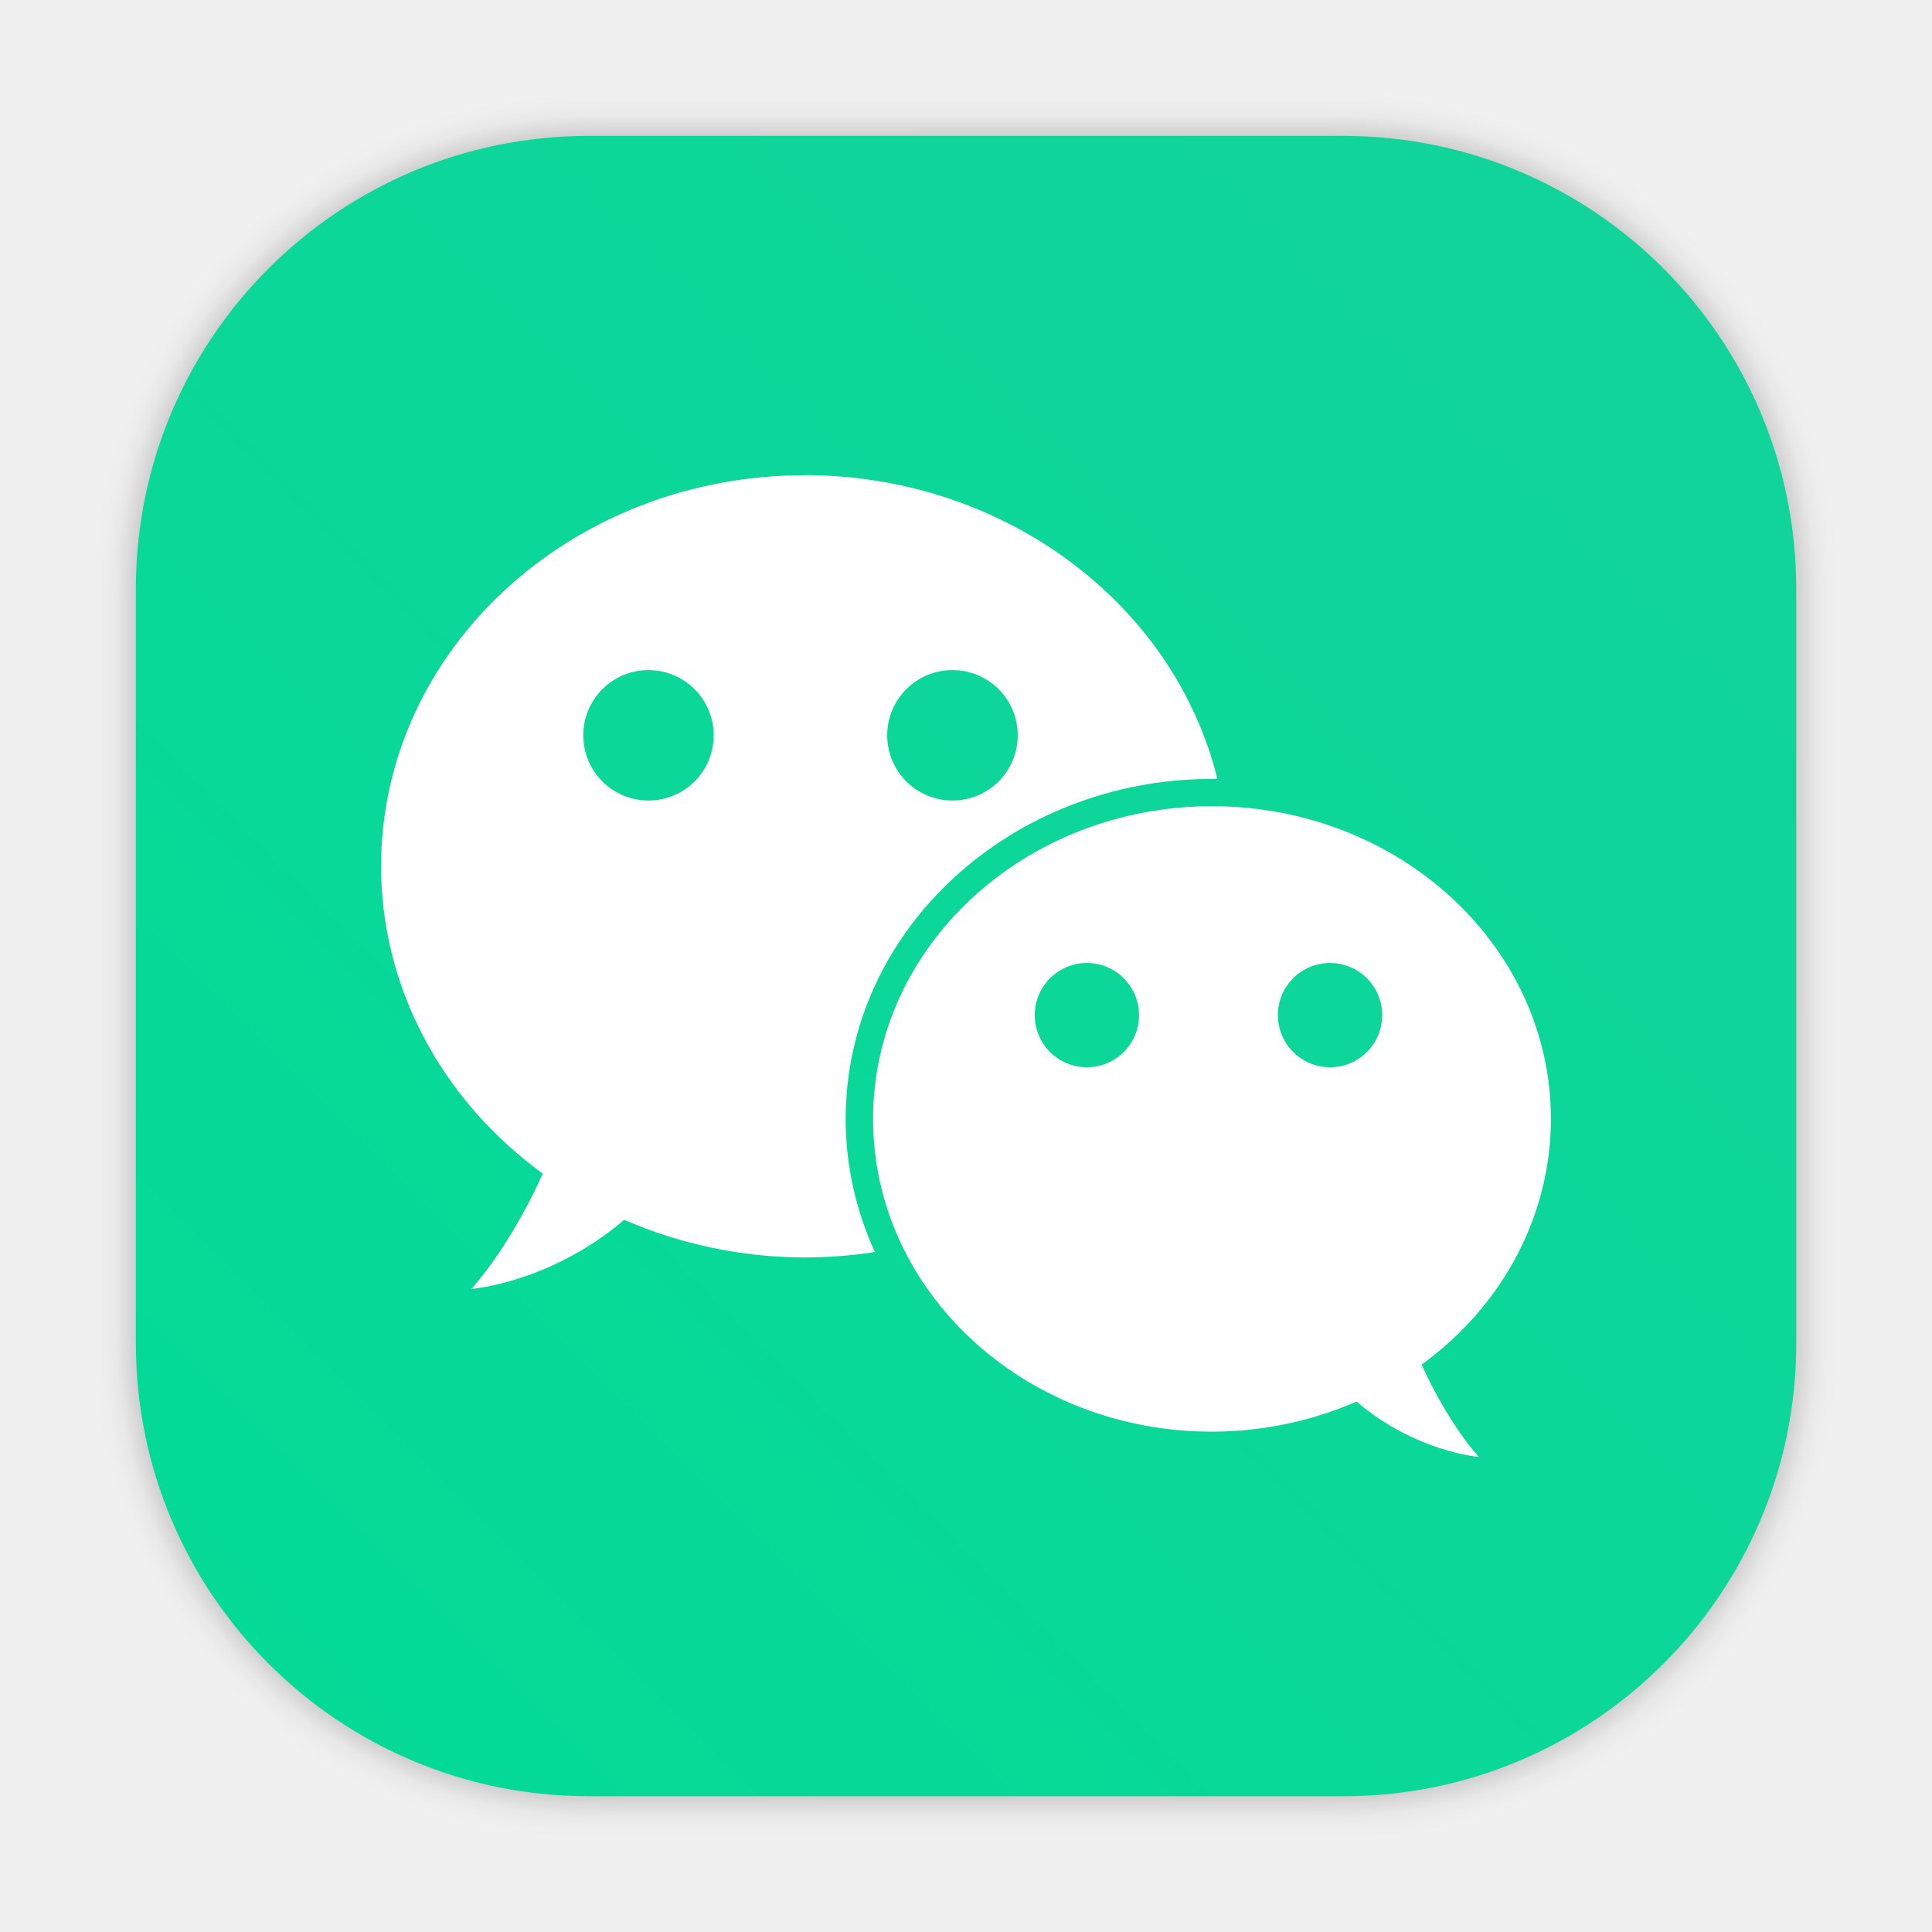
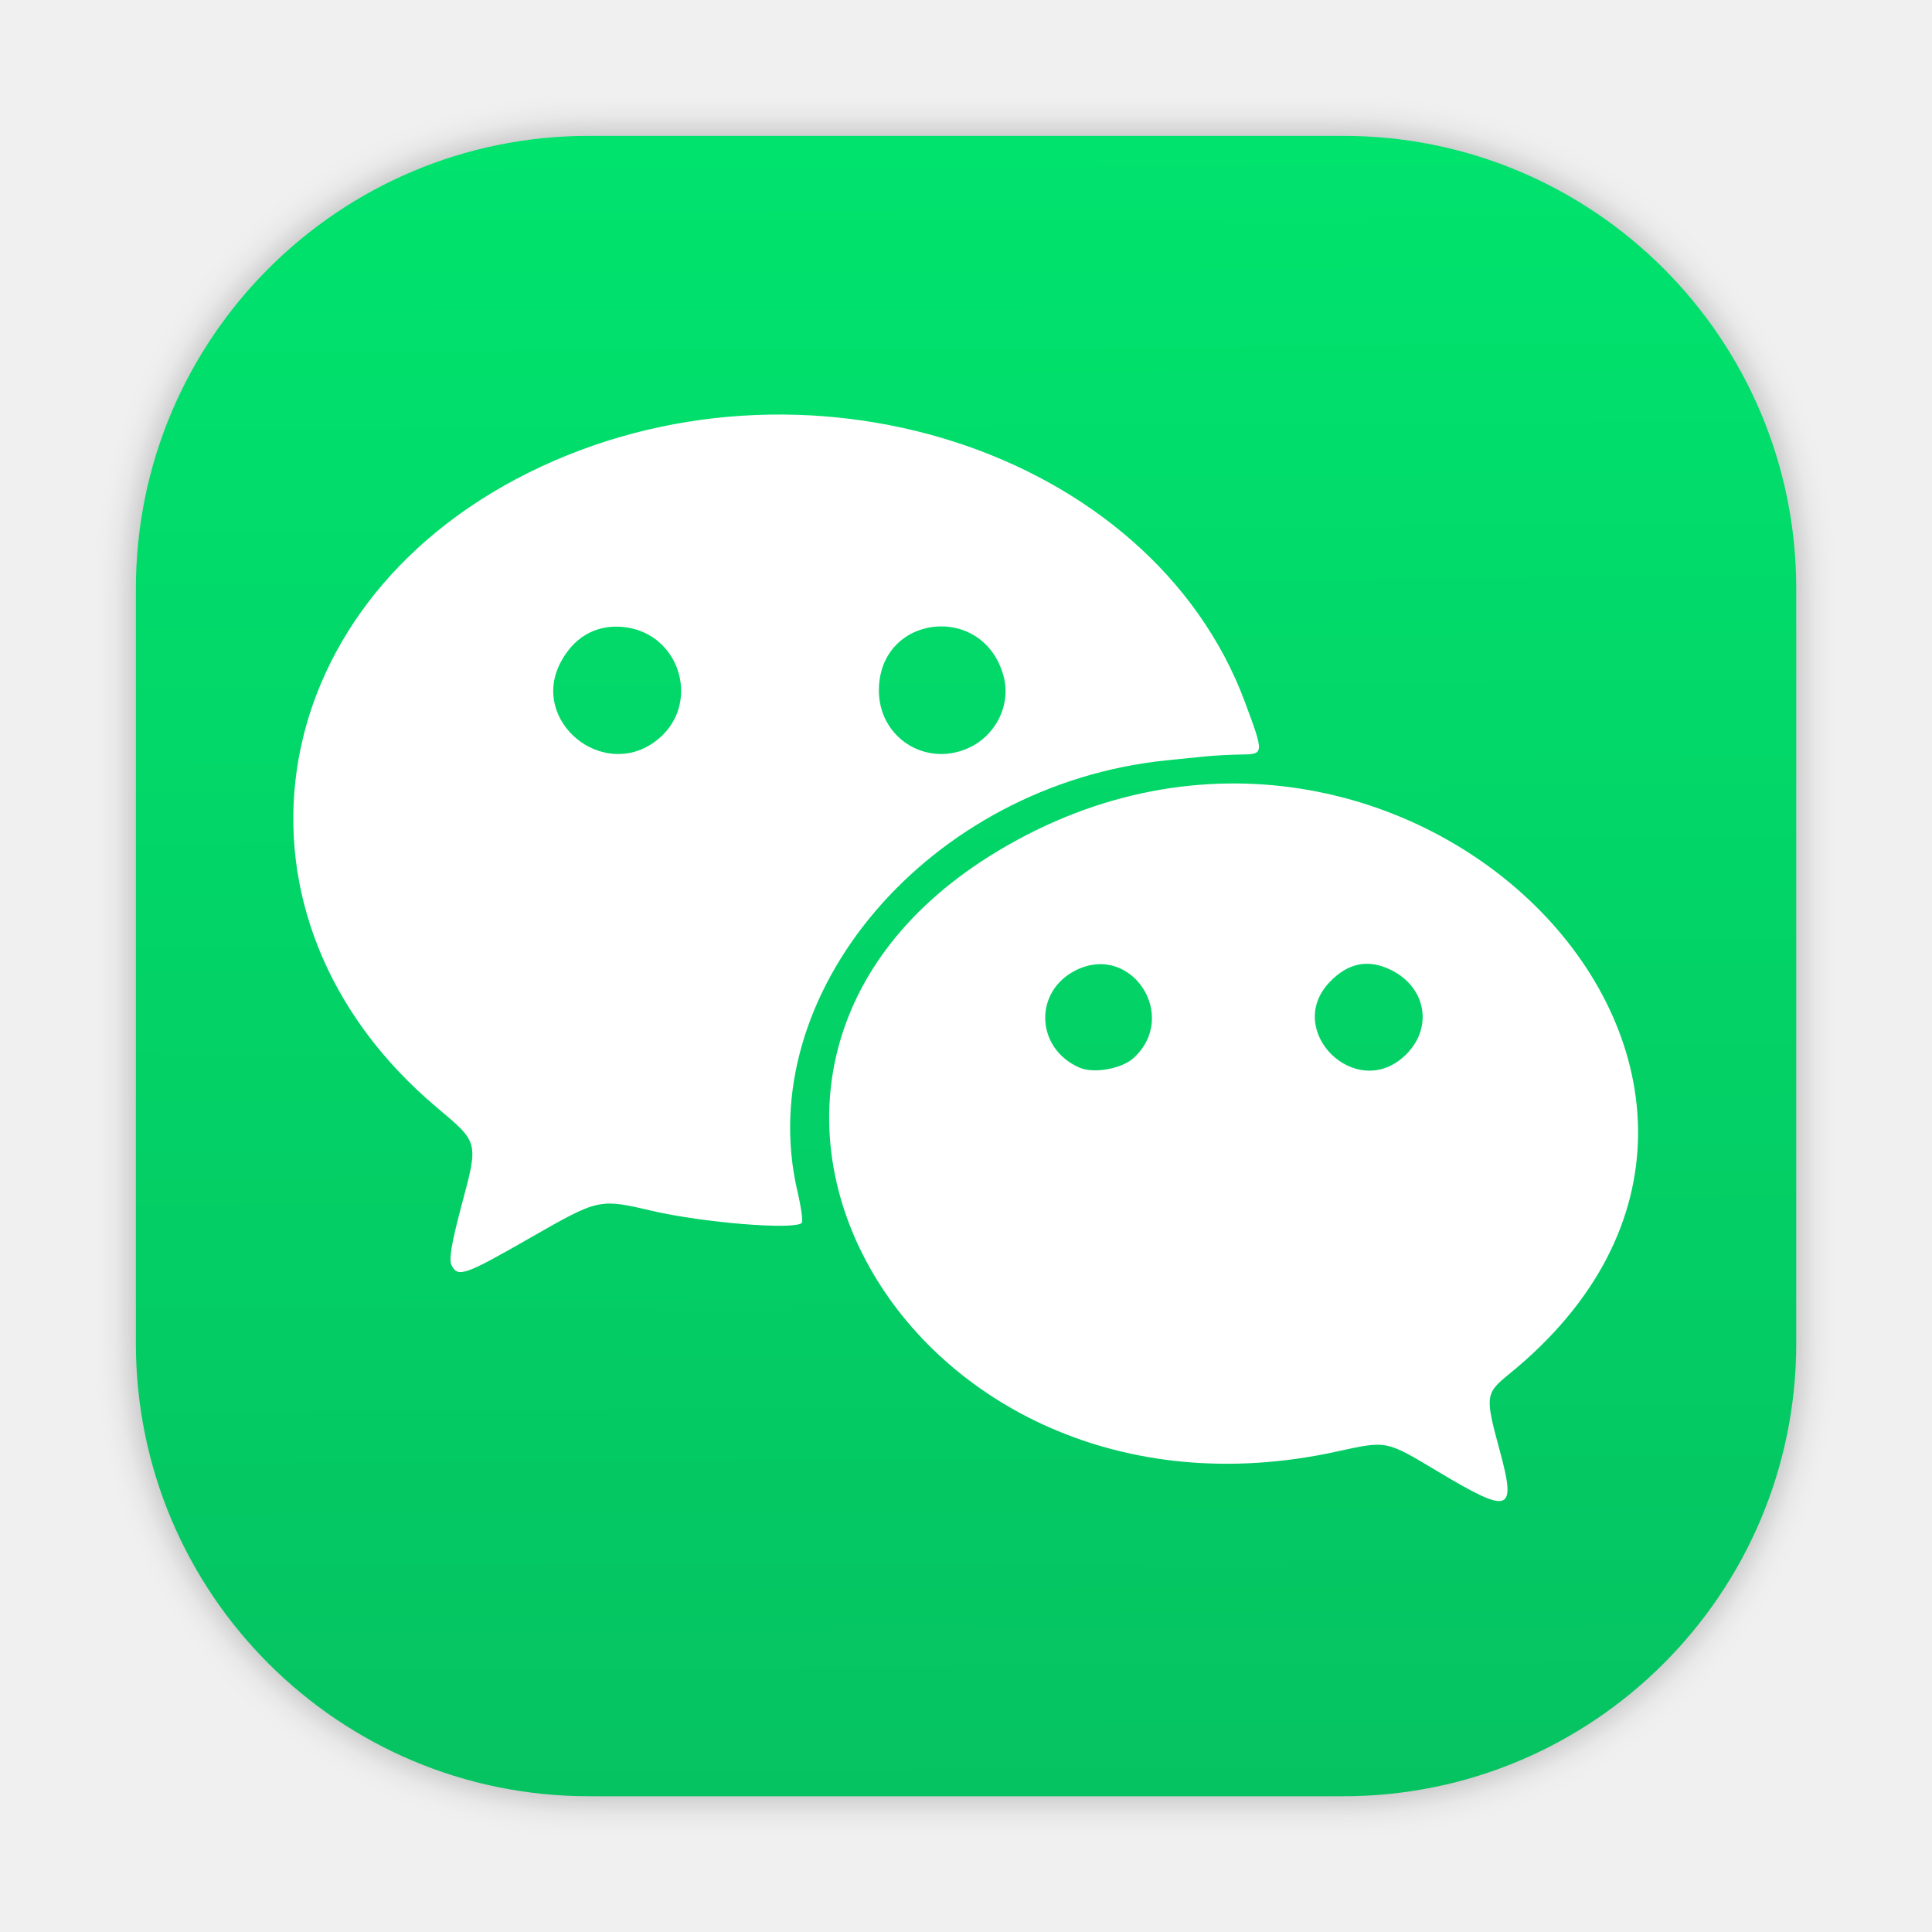
- <svg xmlns="http://www.w3.org/2000/svg" width="64" height="64" version="1.1" viewBox="0 0 16.933 16.933">
-   <defs>
-     <filter id="filter1057-71" x="-.027" y="-.027" width="1.054" height="1.054" color-interpolation-filters="sRGB">
-       <feGaussianBlur stdDeviation="0.619" />
+ <svg xmlns="http://www.w3.org/2000/svg" xmlns:xlink="http://www.w3.org/1999/xlink" width="64" height="64" version="1.1" viewBox="0 0 16.933 16.933" id="svg62" xml:space="preserve">
+   <defs id="defs15">
+     <linearGradient id="linearGradient2" x1="-127" x2="-72" y1="60" y2="5" gradientTransform="matrix(0.2645781,0,0,0.2645781,34.79202,-0.1349349)" gradientUnits="userSpaceOnUse">
+       <stop stop-color="#32d7ff" offset="0" id="stop1" style="stop-color:#00e36d;stop-opacity:1;" />
+       <stop stop-color="#329bff" offset="1" id="stop2" style="stop-color:#05c361;stop-opacity:1;" />
+     </linearGradient>
+     <style type="text/css" id="style841" />
+     <filter id="filter1057" x="-0.027" y="-0.027" width="1.054" height="1.054" color-interpolation-filters="sRGB">
+       <feGaussianBlur stdDeviation="0.619" id="feGaussianBlur843" />
    </filter>
-     <linearGradient id="linearGradient1053-72" x1="-127" x2="-72" y1="60" y2="5" gradientTransform="matrix(.26458 0 0 .26458 30.673 1.462)" gradientUnits="userSpaceOnUse">
-       <stop stop-color="#02db96" offset="0" />
-       <stop stop-color="#13d39b" offset="1" />
+     <linearGradient id="linearGradient1053" x1="-127" x2="-72" y1="60" y2="5" gradientTransform="matrix(0.2645781,0,0,0.2645781,34.79202,-0.1349349)" gradientUnits="userSpaceOnUse">
+       <stop stop-color="#32d7ff" offset="0" id="stop846" style="stop-color:#ffffff;stop-opacity:1;" />
+       <stop stop-color="#329bff" offset="1" id="stop848" style="stop-color:#ffffff;stop-opacity:1;" />
    </linearGradient>
+     <style type="text/css" id="style851" />
+     <style type="text/css" id="style853" />
+     <style type="text/css" id="style855" />
+     <style type="text/css" id="style857" />
+     <style type="text/css" id="style859" />
+     <style type="text/css" id="style861" />
+     <style type="text/css" id="style863" />
+     <linearGradient xlink:href="#linearGradient2" id="linearGradient1" gradientUnits="userSpaceOnUse" gradientTransform="matrix(0.2645781,0,0,0.2645781,34.79202,-0.1349349)" x1="-101.461" y1="5.198" x2="-101.175" y2="59.98" />
+     <style id="style1">.cls-1{fill:none;}.cls-2{fill:#4e4e4e;}.cls-3{clip-path:url(#clip-path);}.cls-4{fill:url(#未命名的渐变_3);}.cls-5{clip-path:url(#clip-path-2);}.cls-6{fill:url(#未命名的渐变_30);}.cls-7{fill:#227b3d;}.cls-8{fill:#8c8c8c;}</style>
  </defs>
-   <g transform="translate(4.1199 -1.5969)" stroke-linecap="round">
-     <rect transform="matrix(.26458 0 0 .26458 -4.1199 1.5969)" x="4.5" y="4.5" width="55" height="55" ry="15" fill="#141414" filter="url(#filter1057-71)" opacity=".3" stroke-width="2.744" />
-     <rect x="-2.929" y="2.788" width="14.552" height="14.552" ry="3.969" fill="url(#linearGradient1053-72)" stroke-width=".726" />
-   </g>
-   <path d="m7.055 4.165c-2.052 2.78e-5 -3.715 1.535-3.715 3.428 3.704e-4 1.051 0.523 2.043 1.417 2.693-0.006 0.013-0.253 0.586-0.625 1.011 0 0 0.69-0.053 1.339-0.606 0.495 0.216 1.036 0.329 1.583 0.33 0.206-2.91e-4 0.411-0.016 0.614-0.048-0.164-0.358-0.256-0.752-0.256-1.167 0-1.653 1.45-2.979 3.209-2.979h0.049c-0.386-1.556-1.886-2.661-3.616-2.663zm-1.371 1.708a0.571 0.571 0 0 1 0.571 0.572 0.571 0.571 0 0 1-0.571 0.571 0.571 0.571 0 0 1-0.572-0.571 0.571 0.571 0 0 1 0.572-0.572zm2.664 0a0.571 0.571 0 0 1 0.572 0.572 0.571 0.571 0 0 1-0.572 0.571 0.571 0.571 0 0 1-0.572-0.571 0.571 0.571 0 0 1 0.572-0.572z" fill="#fff" fill-rule="evenodd" stroke-width=".595" />
-   <path d="m10.622 7.066a2.971 2.741 0 0 0-2.97 2.741 2.971 2.741 0 0 0 2.97 2.741 2.971 2.741 0 0 0 1.267-0.264c0.519 0.442 1.071 0.485 1.071 0.485-0.297-0.34-0.495-0.798-0.5-0.809a2.971 2.741 0 0 0 1.133-2.153 2.971 2.741 0 0 0-2.971-2.741zm-1.096 1.374a0.457 0.457 0 0 1 0.457 0.457 0.457 0.457 0 0 1-0.457 0.457 0.457 0.457 0 0 1-0.457-0.457 0.457 0.457 0 0 1 0.457-0.457zm2.131 0a0.457 0.457 0 0 1 0.457 0.457 0.457 0.457 0 0 1-0.457 0.457 0.457 0.457 0 0 1-0.457-0.457 0.457 0.457 0 0 1 0.457-0.457z" fill="#fff" fill-rule="evenodd" stroke-width=".476" />
+   <rect x="4.5" y="4.5" width="55" height="55" ry="15" fill="#141414" filter="url(#filter1057)" opacity="0.3" stroke-linecap="round" stroke-width="2.744" id="rect879" transform="scale(0.2645781)" rx="15" />
+   <rect x="1.191" y="1.191" width="14.552" height="14.552" ry="3.969" fill="url(#linearGradient1053)" stroke-linecap="round" stroke-width="0.726" id="rect881-7" style="display:inline;fill:url(#linearGradient1)" rx="3.969" />
+   <path style="display:inline;fill:#ffffff;fill-opacity:1" d="M 12.614,12.904 C 12.139,12.62 12.162,12.625 11.711,12.723 7.935,13.547 5.578,9.361 8.747,7.458 12.312,5.317 16.38,9.487 13.223,12.046 c -0.205,0.167 -0.208,0.191 -0.079,0.666 0.148,0.543 0.092,0.564 -0.53,0.192 z M 9.934,9.274 C 10.337,8.909 9.921,8.265 9.435,8.501 9.057,8.684 9.073,9.19 9.463,9.358 9.588,9.411 9.83,9.368 9.934,9.274 Z M 12.307,9.258 C 12.565,9.021 12.507,8.654 12.187,8.499 11.99,8.404 11.815,8.439 11.654,8.607 11.25,9.029 11.876,9.653 12.307,9.258 Z M 3.959,11.092 C 3.932,11.043 3.956,10.901 4.045,10.565 4.195,10.004 4.198,10.017 3.828,9.706 1.863,8.051 2.255,5.329 4.628,4.145 7.021,2.952 10.09,3.935 10.913,6.158 c 0.167,0.451 0.167,0.452 -0.035,0.455 -0.095,0.001 -0.239,0.009 -0.319,0.017 -0.08,0.008 -0.231,0.023 -0.335,0.034 -2.076,0.212 -3.642,2.043 -3.234,3.781 0.032,0.138 0.049,0.261 0.037,0.273 -0.064,0.064 -0.864,-0.001 -1.319,-0.107 C 5.252,10.504 5.246,10.506 4.647,10.849 4.075,11.177 4.015,11.198 3.959,11.092 Z M 5.734,6.505 C 6.16,6.201 5.975,5.538 5.451,5.494 5.215,5.475 5.02,5.591 4.906,5.82 4.657,6.323 5.273,6.833 5.734,6.505 Z m 2.743,0.056 C 8.725,6.455 8.864,6.18 8.796,5.927 8.621,5.276 7.703,5.381 7.703,6.052 c 0,0.407 0.399,0.669 0.774,0.509 z" id="path5" />
</svg>
